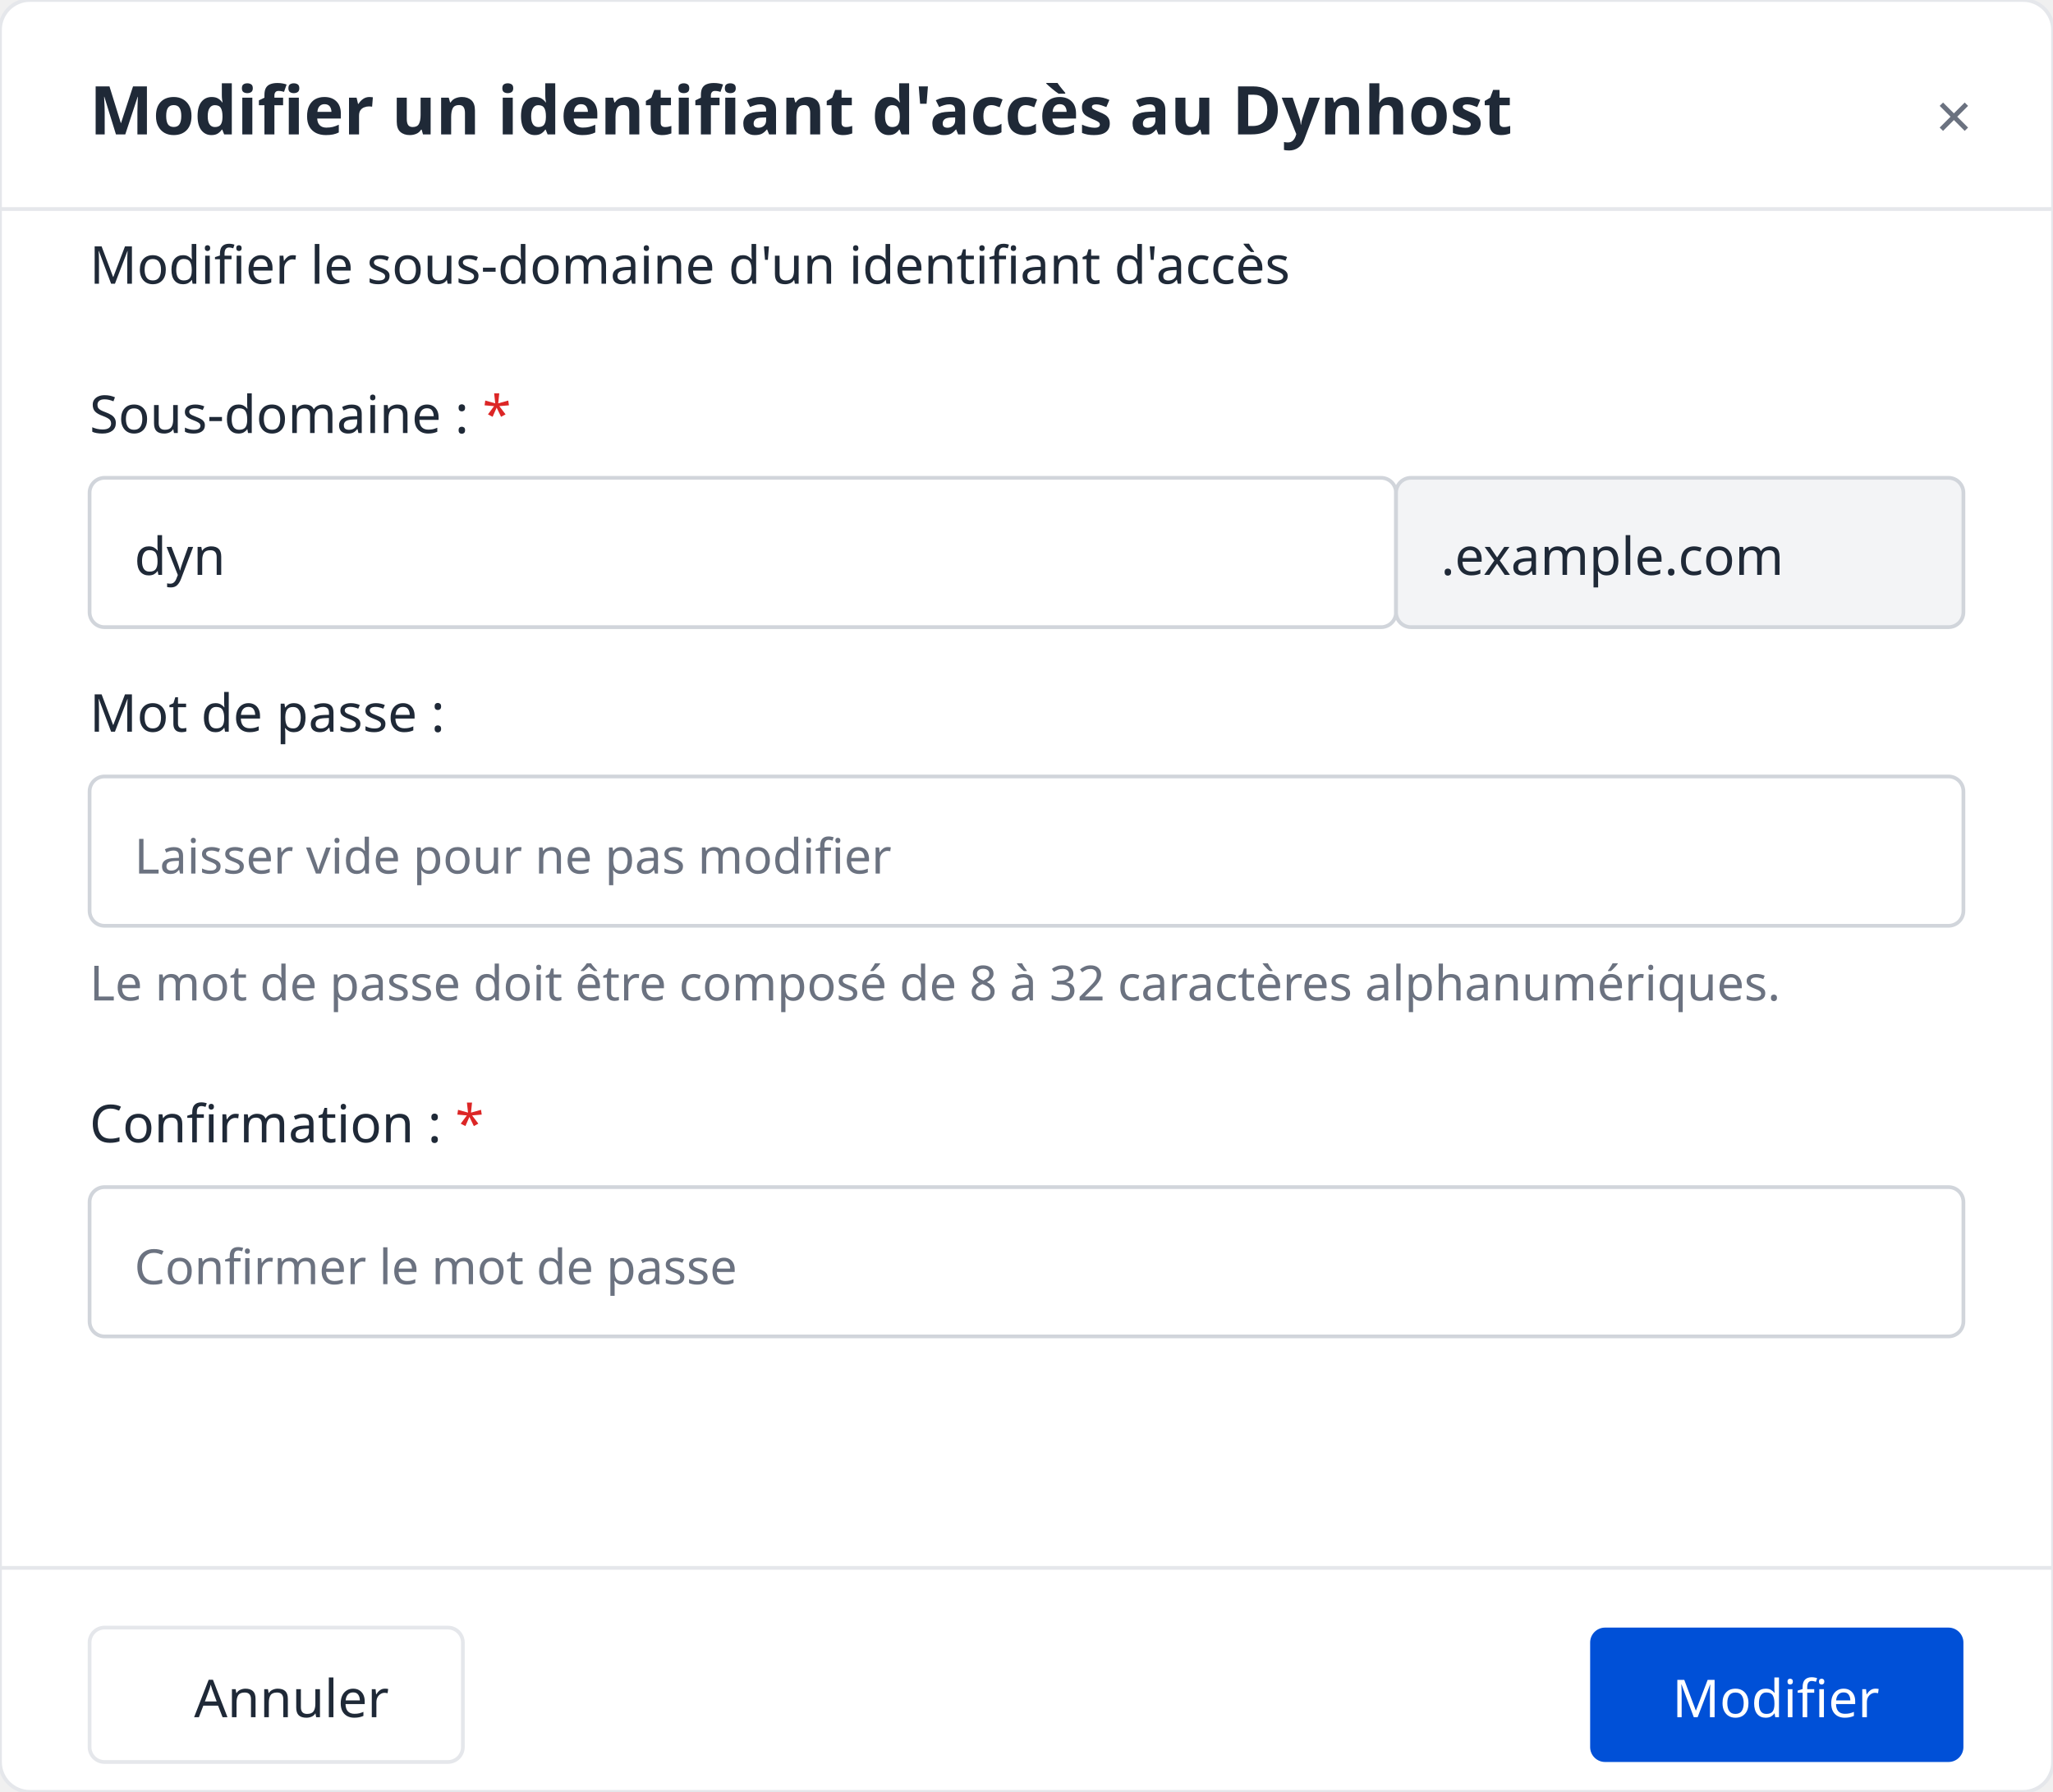
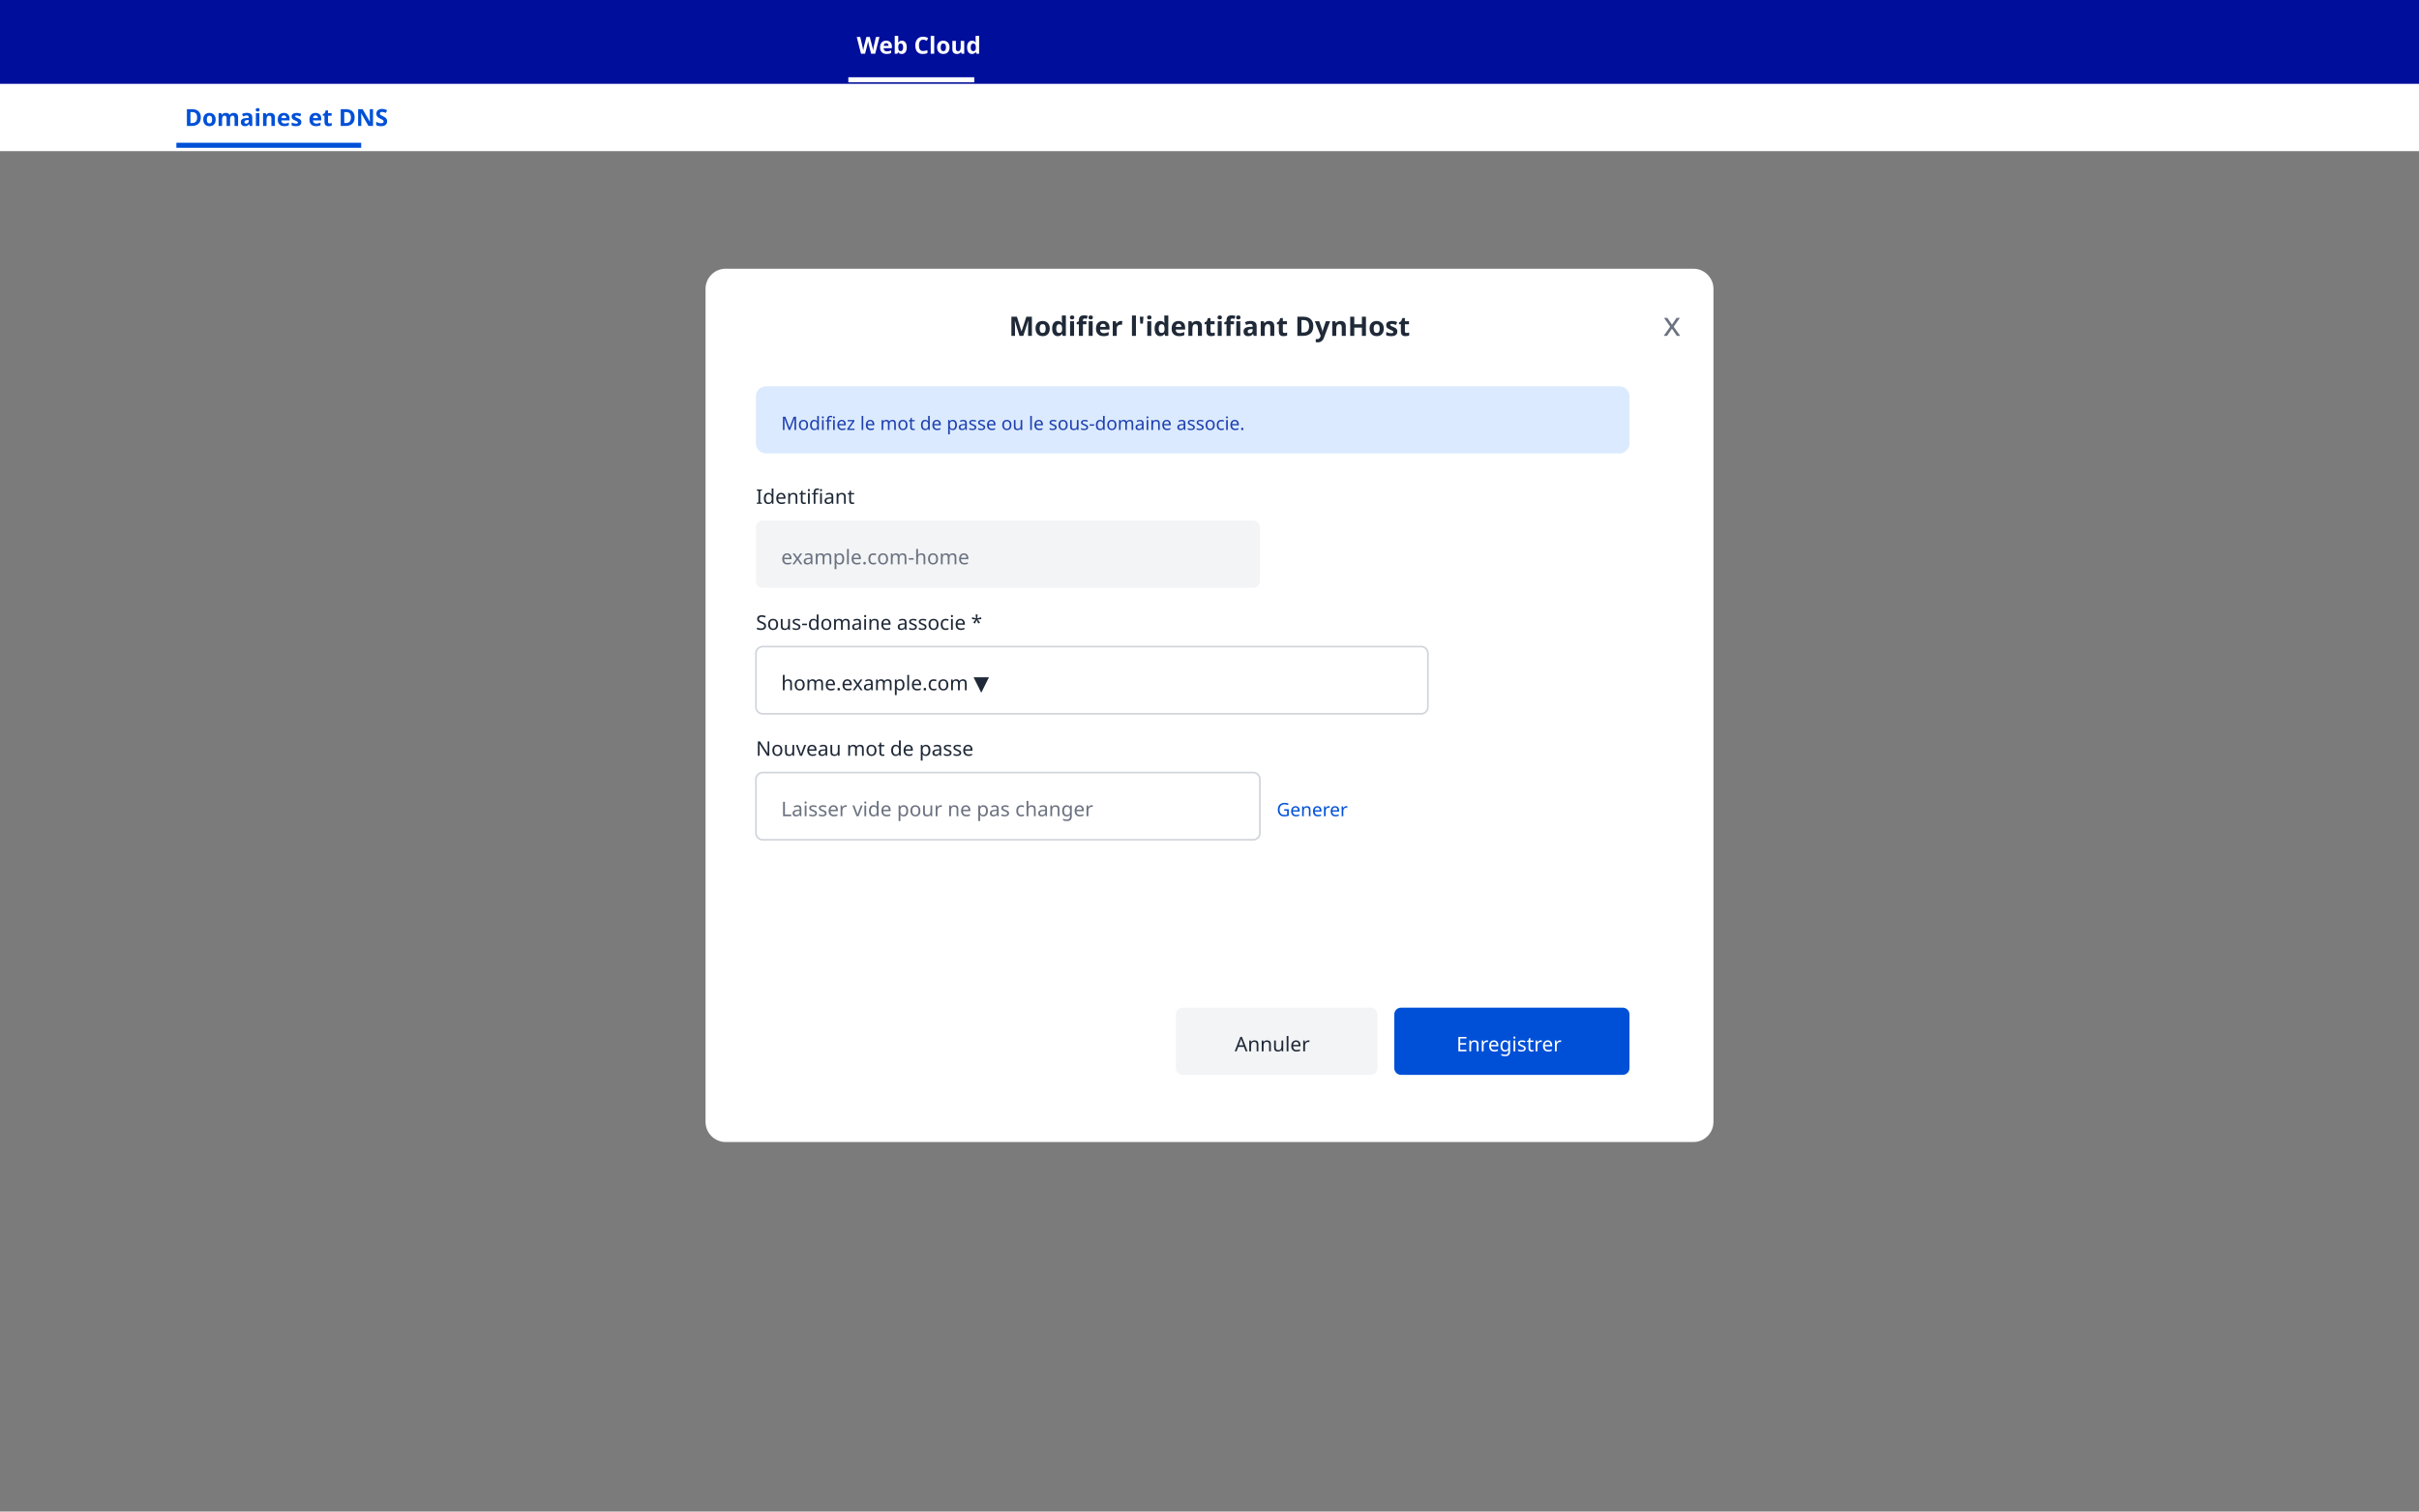
- <svg xmlns="http://www.w3.org/2000/svg" viewBox="0 0 550 480" width="550" height="480">
+ <svg xmlns="http://www.w3.org/2000/svg" viewBox="0 0 1440 900" width="1440" height="900">
  <defs>
    <style>
+       .bg-header { fill: #000E9C; }
+       .bg-main { fill: #F6F6F9; }
      .bg-white { fill: #FFFFFF; }
-       .border { stroke: #E5E7EB; stroke-width: 1; fill: none; }
-       .text-title { font-family: 'Source Sans Pro', sans-serif; font-size: 18px; font-weight: 600; fill: #1F2937; }
-       .text-body { font-family: 'Source Sans Pro', sans-serif; font-size: 14px; fill: #1F2937; }
-       .text-muted { font-family: 'Source Sans Pro', sans-serif; font-size: 13px; fill: #6B7280; }
-       .text-label { font-family: 'Source Sans Pro', sans-serif; font-size: 14px; font-weight: 500; fill: #1F2937; }
+       .bg-overlay { fill: rgba(0,0,0,0.5); }
+       .bg-info { fill: #DBEAFE; }
      .btn-primary { fill: #0050D7; }
-       .btn-secondary { fill: #FFFFFF; stroke: #E5E7EB; }
-       .text-btn-primary { font-family: 'Source Sans Pro', sans-serif; font-size: 14px; fill: #FFFFFF; }
-       .text-btn-secondary { font-family: 'Source Sans Pro', sans-serif; font-size: 14px; fill: #1F2937; }
-       .input-field { fill: #FFFFFF; stroke: #D1D5DB; }
-       .input-addon { fill: #F3F4F6; stroke: #D1D5DB; }
-       .required { fill: #DC2626; }
+       .btn-secondary { fill: #F3F4F6; }
+       .input { fill: #FFFFFF; stroke: #D1D5DB; }
+       .text-white { fill: #FFFFFF; font-family: 'Source Sans Pro', sans-serif; }
+       .text-dark { fill: #1F2937; font-family: 'Source Sans Pro', sans-serif; }
+       .text-muted { fill: #6B7280; font-family: 'Source Sans Pro', sans-serif; }
+       .text-primary { fill: #0050D7; font-family: 'Source Sans Pro', sans-serif; }
+       .text-info { fill: #1E40AF; font-family: 'Source Sans Pro', sans-serif; }
    </style>
  </defs>
-   <rect width="550" height="480" rx="8" class="bg-white" />
-   <rect x="0" y="0" width="550" height="480" rx="8" class="border" />
-   <text x="24" y="36" class="text-title">Modifier un identifiant d'accès au Dynhost</text>
-   <line x1="0" y1="56" x2="550" y2="56" stroke="#E5E7EB" stroke-width="1" />
-   <text x="518" y="36" class="text-muted" style="cursor: pointer;">✕</text>
-   <g transform="translate(24, 76)">
-     <text x="0" y="0" class="text-body">Modifier le sous-domaine d'un identifiant d'accès</text>
-     <text x="0" y="40" class="text-label">Sous-domaine : <tspan class="required">*</tspan>
-     </text>
-     <g transform="translate(0, 52)">
-       <rect x="0" y="0" width="350" height="40" rx="4" class="input-field" />
-       <text x="12" y="26" class="text-body">dyn</text>
-       <rect x="350" y="0" width="152" height="40" rx="4" class="input-addon" />
-       <text x="362" y="26" class="text-body">.example.com</text>
-     </g>
-     <text x="0" y="120" class="text-label">Mot de passe :</text>
-     <g transform="translate(0, 132)">
-       <rect x="0" y="0" width="502" height="40" rx="4" class="input-field" />
-       <text x="12" y="26" class="text-muted">Laisser vide pour ne pas modifier</text>
-     </g>
-     <text x="0" y="192" class="text-muted">Le mot de passe doit être composé de 8 à 32 caractères alphanumériques.</text>
-     <text x="0" y="230" class="text-label">Confirmation : <tspan class="required">*</tspan>
-     </text>
-     <g transform="translate(0, 242)">
-       <rect x="0" y="0" width="502" height="40" rx="4" class="input-field" />
-       <text x="12" y="26" class="text-muted">Confirmer le mot de passe</text>
-     </g>
+   <rect width="1440" height="900" class="bg-main" />
+   <rect width="1440" height="50" class="bg-header" />
+   <text x="510" y="32" class="text-white" font-size="14" font-weight="600">Web Cloud</text>
+   <rect x="505" y="46" width="75" height="3" fill="#FFFFFF" />
+   <rect x="0" y="50" width="1440" height="40" class="bg-white" />
+   <text x="110" y="75" class="text-primary" font-size="14" font-weight="600">Domaines et DNS</text>
+   <rect x="105" y="85" width="110" height="3" fill="#0050D7" />
+   <rect x="0" y="90" width="1440" height="810" class="bg-overlay" />
+   <rect x="420" y="160" width="600" height="520" rx="12" fill="#FFFFFF" />
+   <text x="720" y="200" class="text-dark" font-size="16" font-weight="600" text-anchor="middle">Modifier l'identifiant DynHost</text>
+   <text x="990" y="200" class="text-muted" font-size="20">x</text>
+   <g transform="translate(450, 230)">
+     <rect x="0" y="0" width="520" height="40" rx="6" class="bg-info" />
+     <text x="15" y="26" class="text-info" font-size="11">Modifiez le mot de passe ou le sous-domaine associe.</text>
+     <text x="0" y="70" class="text-dark" font-size="12" font-weight="500">Identifiant</text>
+     <rect x="0" y="80" width="300" height="40" rx="4" fill="#F3F4F6" />
+     <text x="15" y="106" class="text-muted" font-size="12">example.com-home</text>
+     <text x="0" y="145" class="text-dark" font-size="12" font-weight="500">Sous-domaine associe *</text>
+     <rect x="0" y="155" width="400" height="40" rx="4" class="input" />
+     <text x="15" y="181" class="text-dark" font-size="12">home.example.com ▼</text>
+     <text x="0" y="220" class="text-dark" font-size="12" font-weight="500">Nouveau mot de passe</text>
+     <rect x="0" y="230" width="300" height="40" rx="4" class="input" />
+     <text x="15" y="256" class="text-muted" font-size="12">Laisser vide pour ne pas changer</text>
+     <text x="310" y="256" class="text-primary" font-size="11">Generer</text>
  </g>
-   <line x1="0" y1="420" x2="550" y2="420" stroke="#E5E7EB" stroke-width="1" />
-   <g transform="translate(24, 436)">
-     <rect x="0" y="0" width="100" height="36" rx="4" class="btn-secondary" />
-     <text x="28" y="24" class="text-btn-secondary">Annuler</text>
-     <rect x="402" y="0" width="100" height="36" rx="4" class="btn-primary" />
-     <text x="424" y="24" class="text-btn-primary">Modifier</text>
+   <g transform="translate(450, 600)">
+     <rect x="250" y="0" width="120" height="40" rx="4" class="btn-secondary" />
+     <text x="285" y="26" class="text-dark" font-size="12">Annuler</text>
+     <rect x="380" y="0" width="140" height="40" rx="4" class="btn-primary" />
+     <text x="417" y="26" class="text-white" font-size="12">Enregistrer</text>
  </g>
</svg>
